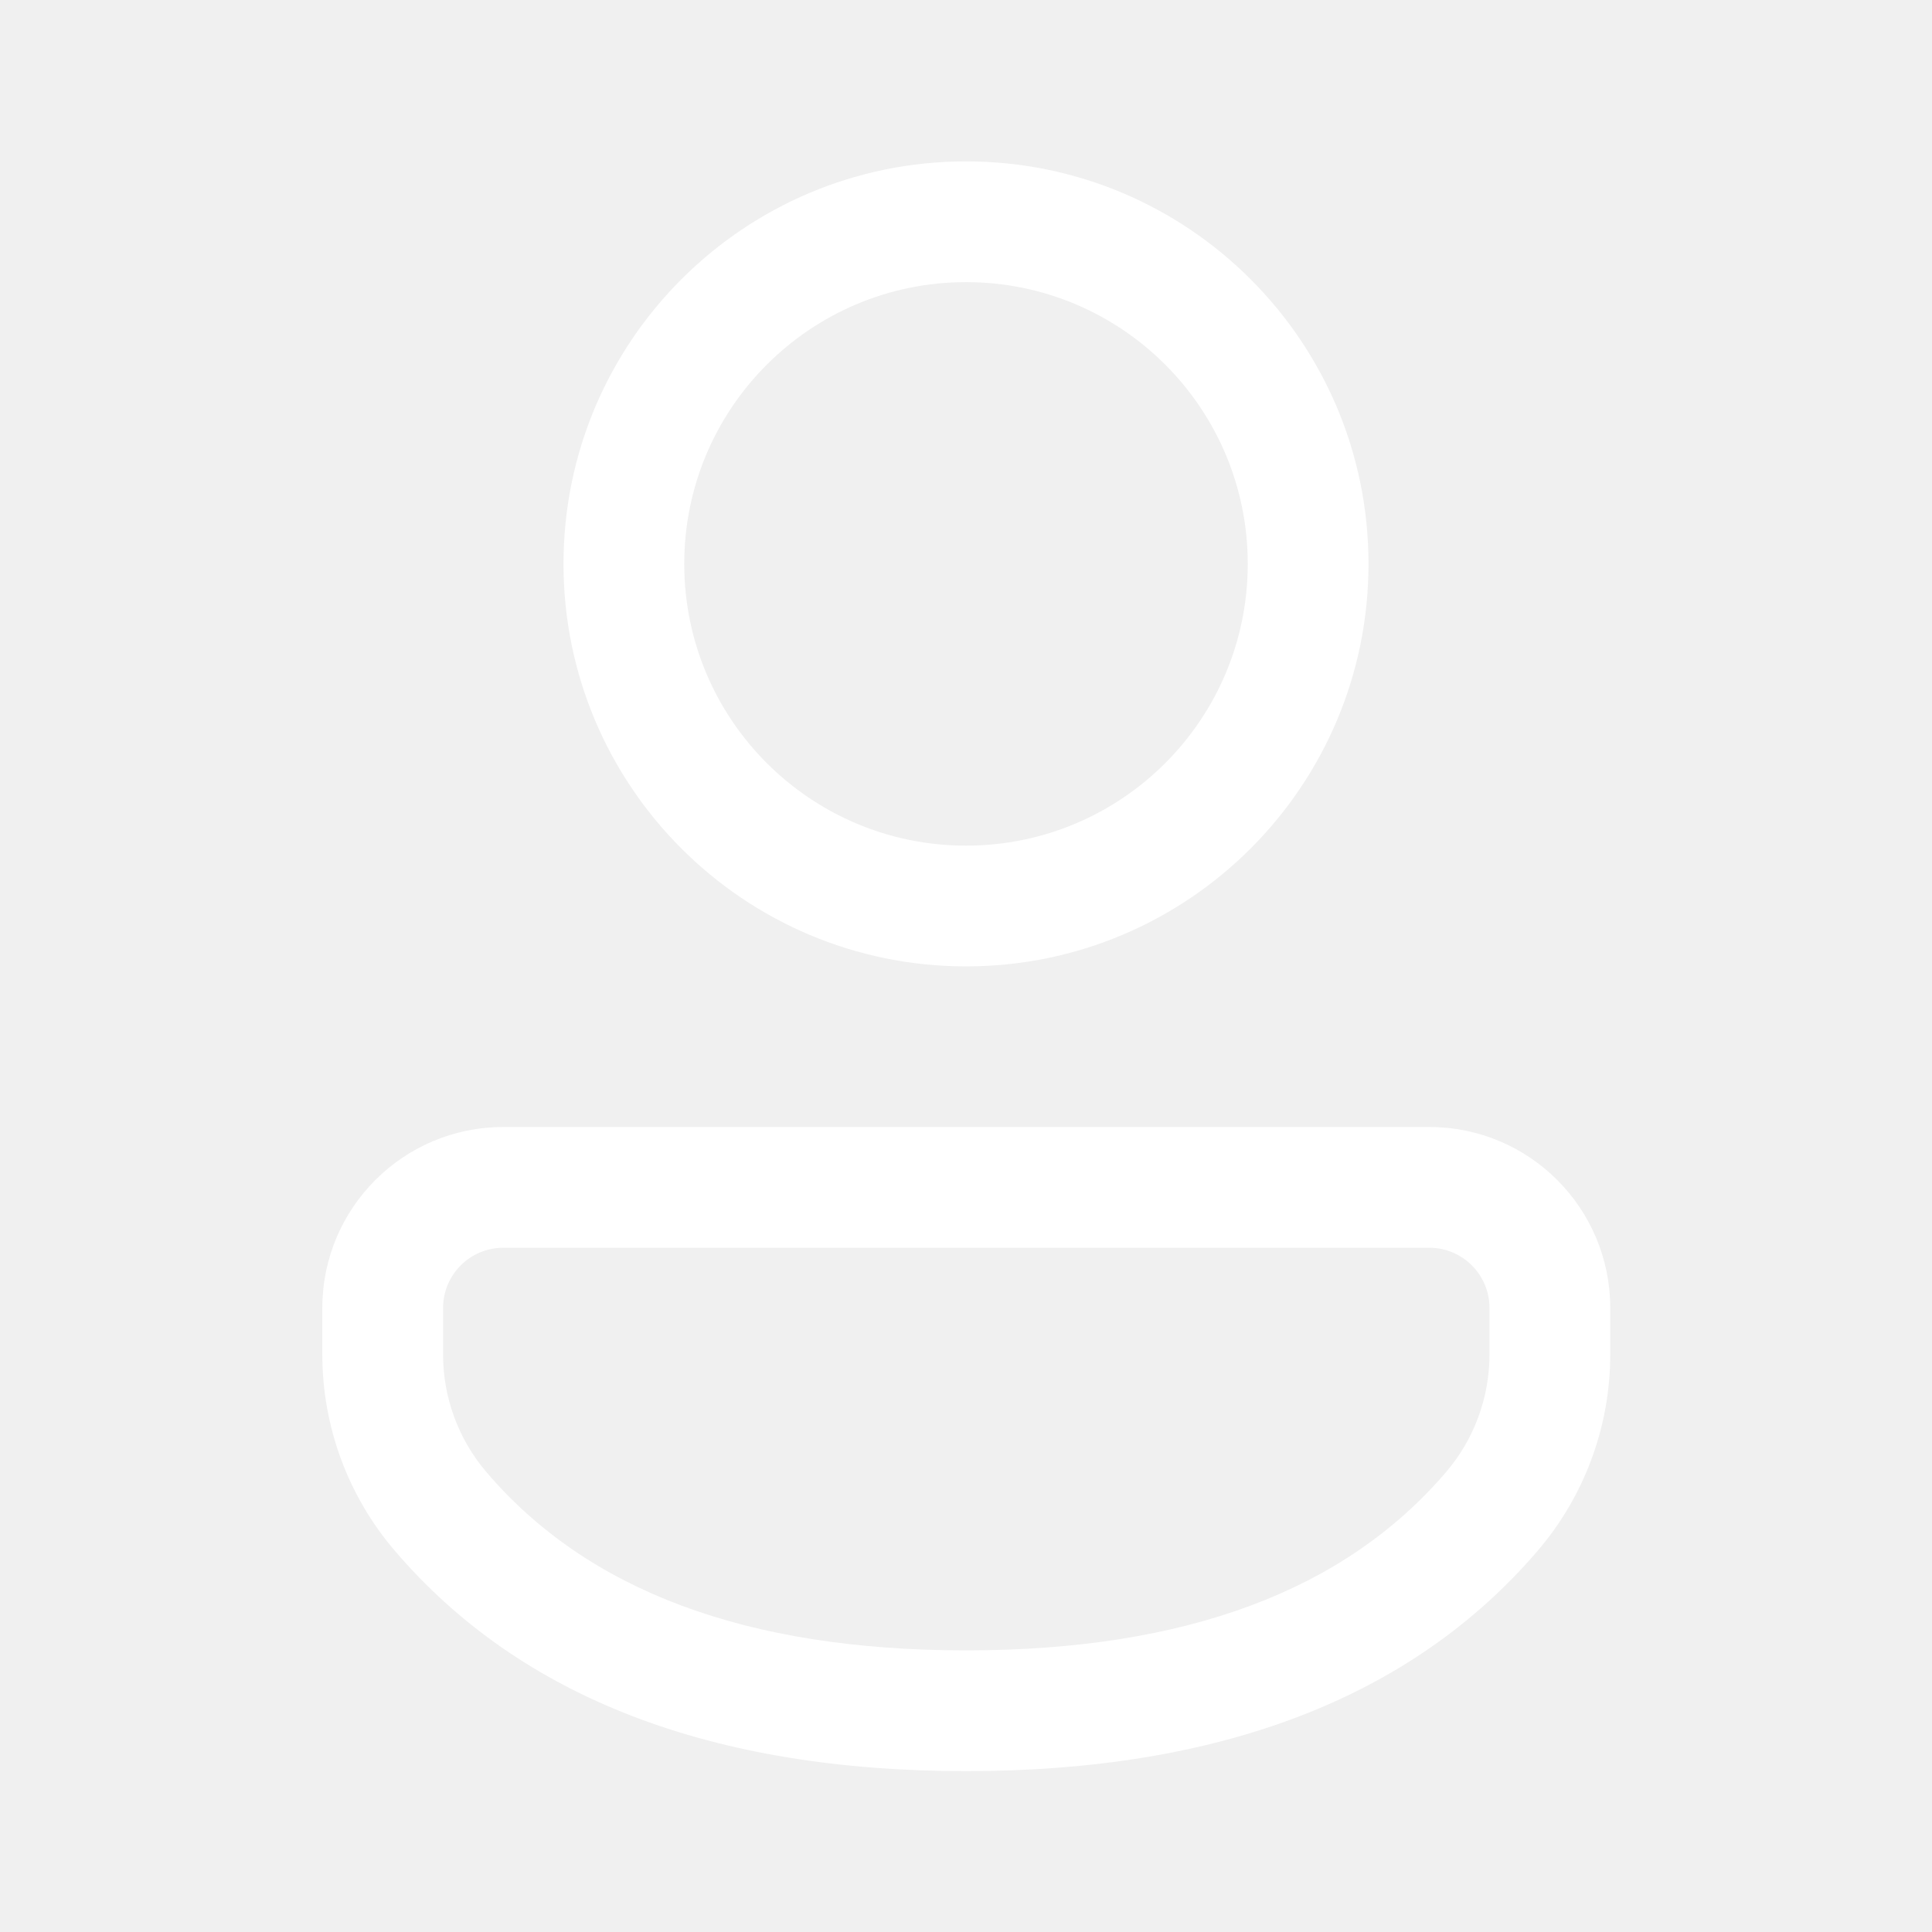
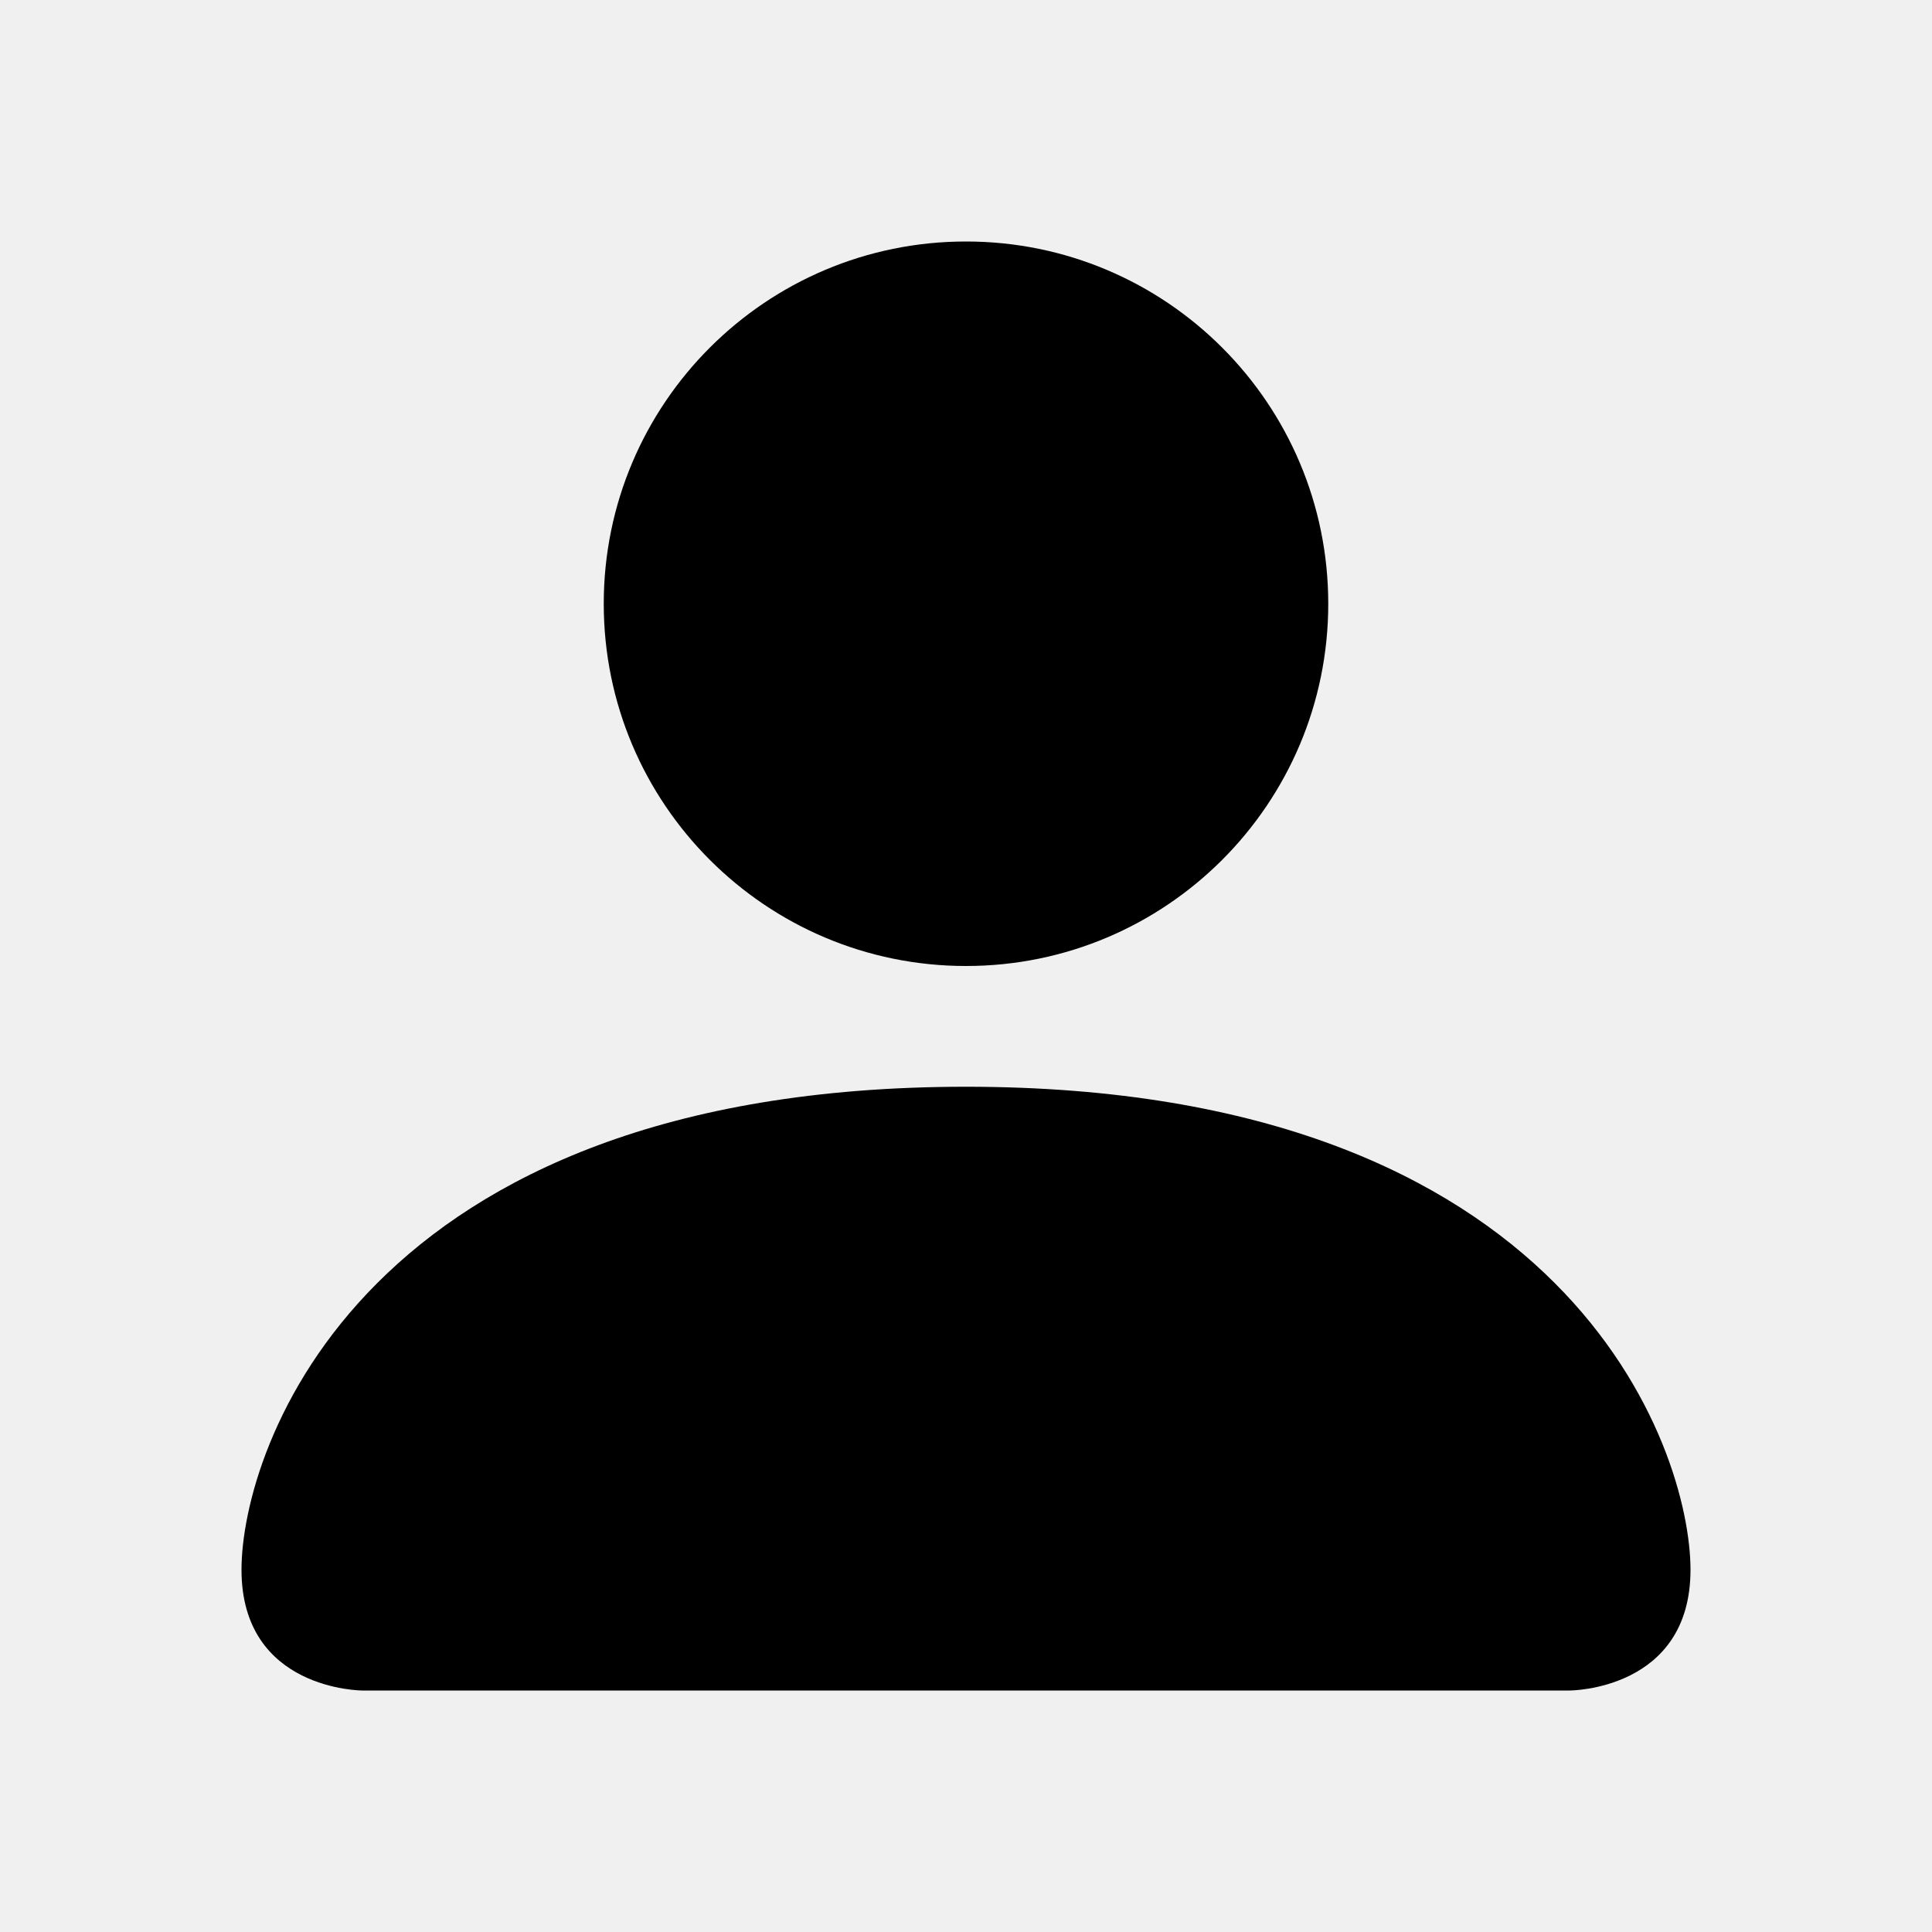
- <svg xmlns="http://www.w3.org/2000/svg" width="30" height="30" viewBox="0 0 30 30" fill="none">
-   <path d="M22.193 17.5C23.746 17.5 25.004 18.759 25.004 20.311V21.031C25.004 22.148 24.605 23.23 23.878 24.079C21.916 26.371 18.932 27.502 15.001 27.502C11.068 27.502 8.086 26.37 6.128 24.077C5.403 23.229 5.005 22.149 5.005 21.033V20.311C5.005 18.759 6.263 17.5 7.816 17.5H22.193ZM22.193 19.375H7.816C7.299 19.375 6.88 19.794 6.88 20.311V21.033C6.88 21.703 7.119 22.351 7.554 22.86C9.12 24.694 11.578 25.627 15.001 25.627C18.423 25.627 20.883 24.694 22.453 22.86C22.89 22.35 23.129 21.701 23.129 21.031V20.311C23.129 19.794 22.71 19.375 22.193 19.375ZM15.001 2.506C18.452 2.506 21.25 5.304 21.25 8.756C21.25 12.208 18.452 15.006 15.001 15.006C11.549 15.006 8.75 12.208 8.75 8.756C8.75 5.304 11.549 2.506 15.001 2.506ZM15.001 4.381C12.584 4.381 10.625 6.34 10.625 8.756C10.625 11.172 12.584 13.131 15.001 13.131C17.417 13.131 19.375 11.172 19.375 8.756C19.375 6.34 17.417 4.381 15.001 4.381Z" fill="white" />
+ <svg xmlns="http://www.w3.org/2000/svg" width="16" height="16" fill="currentColor" class="bi bi-person-fill" viewBox="0 0 16 16">
+   <path d="M3 14s-1 0-1-1 1-4 6-4 6 3 6 4-1 1-1 1zm5-6a3 3 0 1 0 0-6 3 3 0 0 0 0 6" />
</svg>
